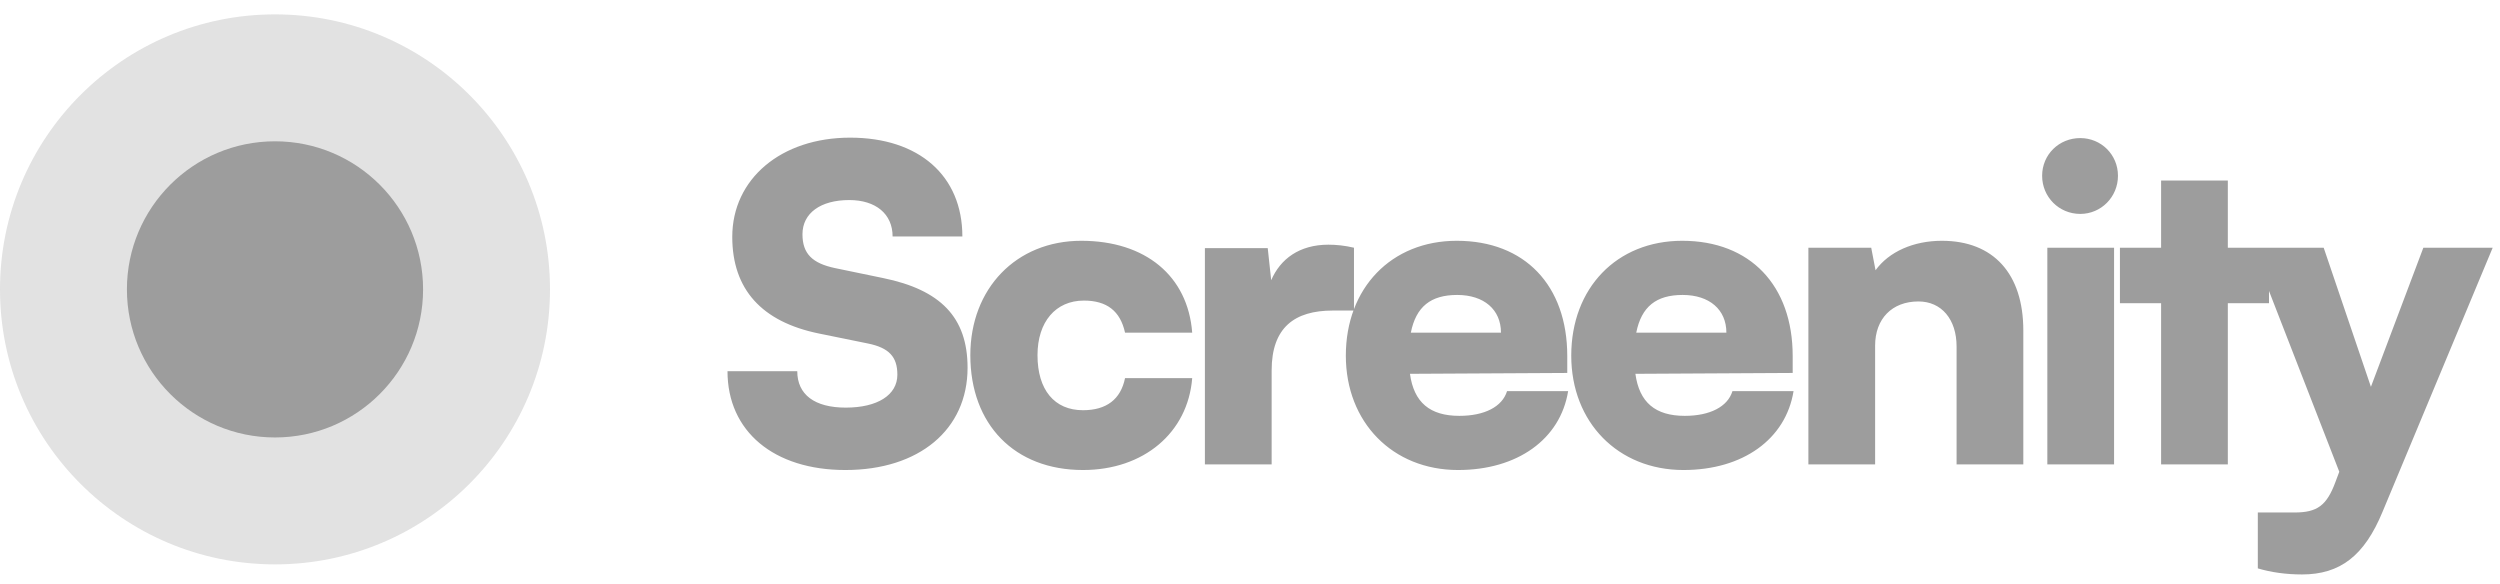
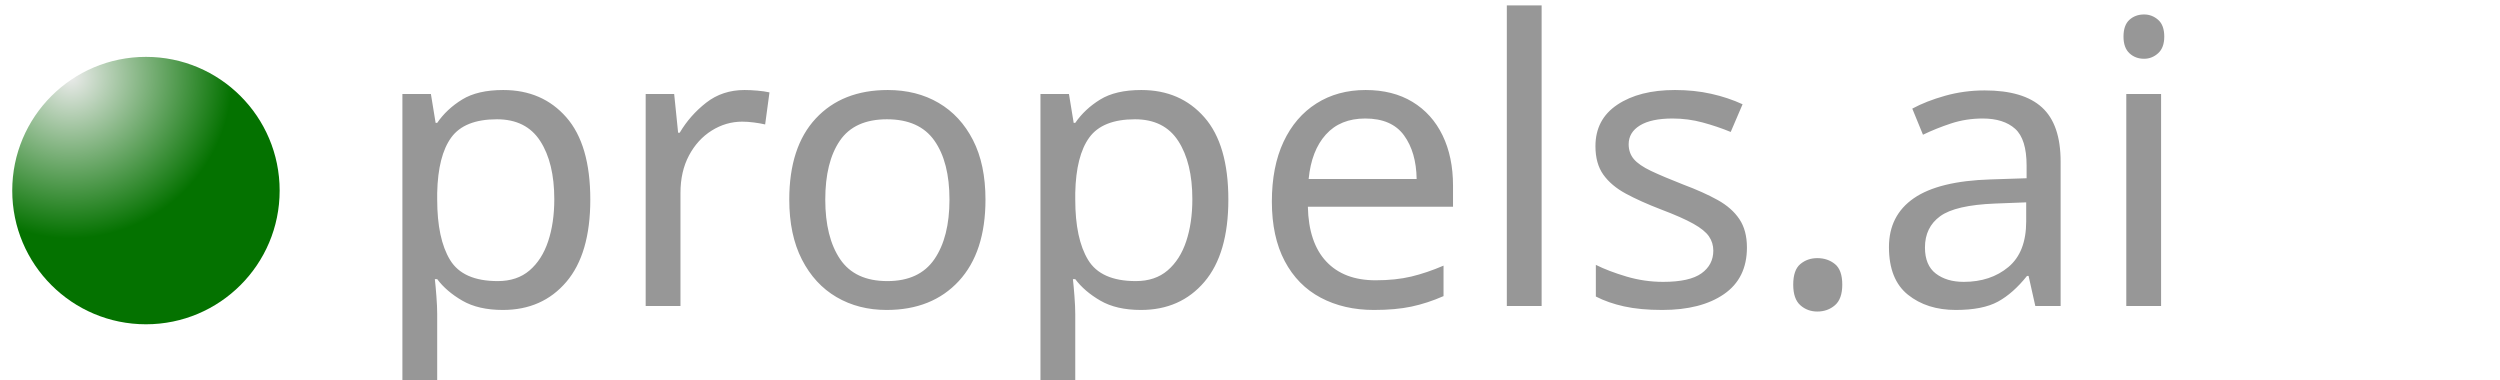
- <svg xmlns="http://www.w3.org/2000/svg" width="150" height="35" viewBox="0 0 150 35" fill="none">
-   <path d="M43.936 14.213C43.936 10.729 46.874 8.259 51.008 8.259C55.142 8.259 57.742 10.547 57.742 14.187H53.556C53.556 12.835 52.542 12.003 50.956 12.003C49.24 12.003 48.148 12.783 48.148 14.057C48.148 15.227 48.746 15.799 50.098 16.085L52.984 16.683C56.416 17.385 58.054 19.023 58.054 22.065C58.054 25.783 55.142 28.201 50.722 28.201C46.432 28.201 43.65 25.887 43.65 22.273H47.836C47.836 23.677 48.876 24.457 50.748 24.457C52.646 24.457 53.842 23.703 53.842 22.481C53.842 21.415 53.348 20.869 52.074 20.609L49.136 20.011C45.704 19.309 43.936 17.359 43.936 14.213ZM58.22 21.311C58.22 17.307 60.976 14.447 64.876 14.447C68.724 14.447 71.272 16.553 71.532 19.959H67.502C67.216 18.659 66.41 18.035 65.032 18.035C63.342 18.035 62.25 19.309 62.25 21.311C62.25 23.391 63.264 24.613 64.98 24.613C66.384 24.613 67.242 23.963 67.502 22.689H71.532C71.272 25.965 68.62 28.201 64.98 28.201C60.872 28.201 58.22 25.471 58.22 21.311ZM81.239 14.863V18.633H79.965C77.677 18.633 76.299 19.647 76.299 22.221V27.863H72.294V14.889H76.064L76.272 16.813C76.819 15.539 77.963 14.681 79.704 14.681C80.172 14.681 80.692 14.733 81.239 14.863ZM87.484 28.201C83.558 28.201 80.75 25.341 80.75 21.337C80.75 17.281 83.48 14.447 87.406 14.447C91.488 14.447 94.036 17.125 94.036 21.363V22.377L84.598 22.429C84.832 24.145 85.794 24.951 87.562 24.951C89.07 24.951 90.136 24.405 90.422 23.469H94.088C93.62 26.355 91.046 28.201 87.484 28.201ZM87.432 17.697C85.846 17.697 84.962 18.399 84.65 19.959H90.058C90.058 18.581 89.044 17.697 87.432 17.697ZM101.009 28.201C97.084 28.201 94.275 25.341 94.275 21.337C94.275 17.281 97.005 14.447 100.931 14.447C105.013 14.447 107.561 17.125 107.561 21.363V22.377L98.124 22.429C98.358 24.145 99.32 24.951 101.087 24.951C102.595 24.951 103.661 24.405 103.947 23.469H107.613C107.145 26.355 104.571 28.201 101.009 28.201ZM100.957 17.697C99.371 17.697 98.487 18.399 98.175 19.959H103.583C103.583 18.581 102.569 17.697 100.957 17.697ZM112.507 27.863H108.503V14.863H112.273L112.533 16.215C113.339 15.097 114.821 14.447 116.511 14.447C119.605 14.447 121.399 16.423 121.399 19.829V27.863H117.395V20.791C117.395 19.153 116.485 18.087 115.107 18.087C113.521 18.087 112.507 19.127 112.507 20.739V27.863ZM124.816 12.835C123.542 12.835 122.528 11.821 122.528 10.547C122.528 9.273 123.542 8.285 124.816 8.285C126.064 8.285 127.078 9.273 127.078 10.547C127.078 11.821 126.064 12.835 124.816 12.835ZM122.84 27.863V14.863H126.844V27.863H122.84ZM133.67 27.863H129.666V18.191H127.196V14.863H129.666V10.833H133.67V14.863H136.14V18.191H133.67V27.863ZM135.469 34.103V30.749H137.679C139.031 30.749 139.603 30.333 140.123 28.929L140.357 28.305L135.131 14.863H139.421L142.255 23.209L145.401 14.863H149.561L142.957 30.697C141.865 33.349 140.409 34.467 138.121 34.467C137.159 34.467 136.249 34.337 135.469 34.103Z" fill="#9D9D9D" />
-   <circle opacity="0.3" cx="16.5" cy="17.363" r="16.5" fill="#9D9D9D" />
-   <circle cx="16.5" cy="17.363" r="8.885" fill="#9D9D9D" />
+ <svg xmlns="http://www.w3.org/2000/svg" width="100%" height="100%" viewBox="0 0 1264 192" version="1.1" xml:space="preserve" style="fill-rule:evenodd;clip-rule:evenodd;stroke-linejoin:round;stroke-miterlimit:2;">
+   <rect id="Artboard1" x="0" y="0" width="1263.38" height="191.677" style="fill:none;" />
+   <g>
+     <g transform="matrix(200,0,0,200,1269.73,154.715)" />
+     <text x="186.453px" y="154.715px" style="font-family:'Krungthep';font-size:200px;fill:#979797;">propels.ai</text>
+     <circle cx="73.79" cy="96.356" r="67.6" style="fill:url(#_Radial1);" />
+   </g>
+   <defs>
+     <radialGradient id="_Radial1" cx="0" cy="0" r="1" gradientUnits="userSpaceOnUse" gradientTransform="matrix(52.1811,63.0158,-63.0158,52.1811,35.5986,38.7266)">
+       <stop offset="0" style="stop-color:#ebebeb;stop-opacity:1" />
+       <stop offset="1" style="stop-color:#047200;stop-opacity:1" />
+     </radialGradient>
+   </defs>
</svg>
